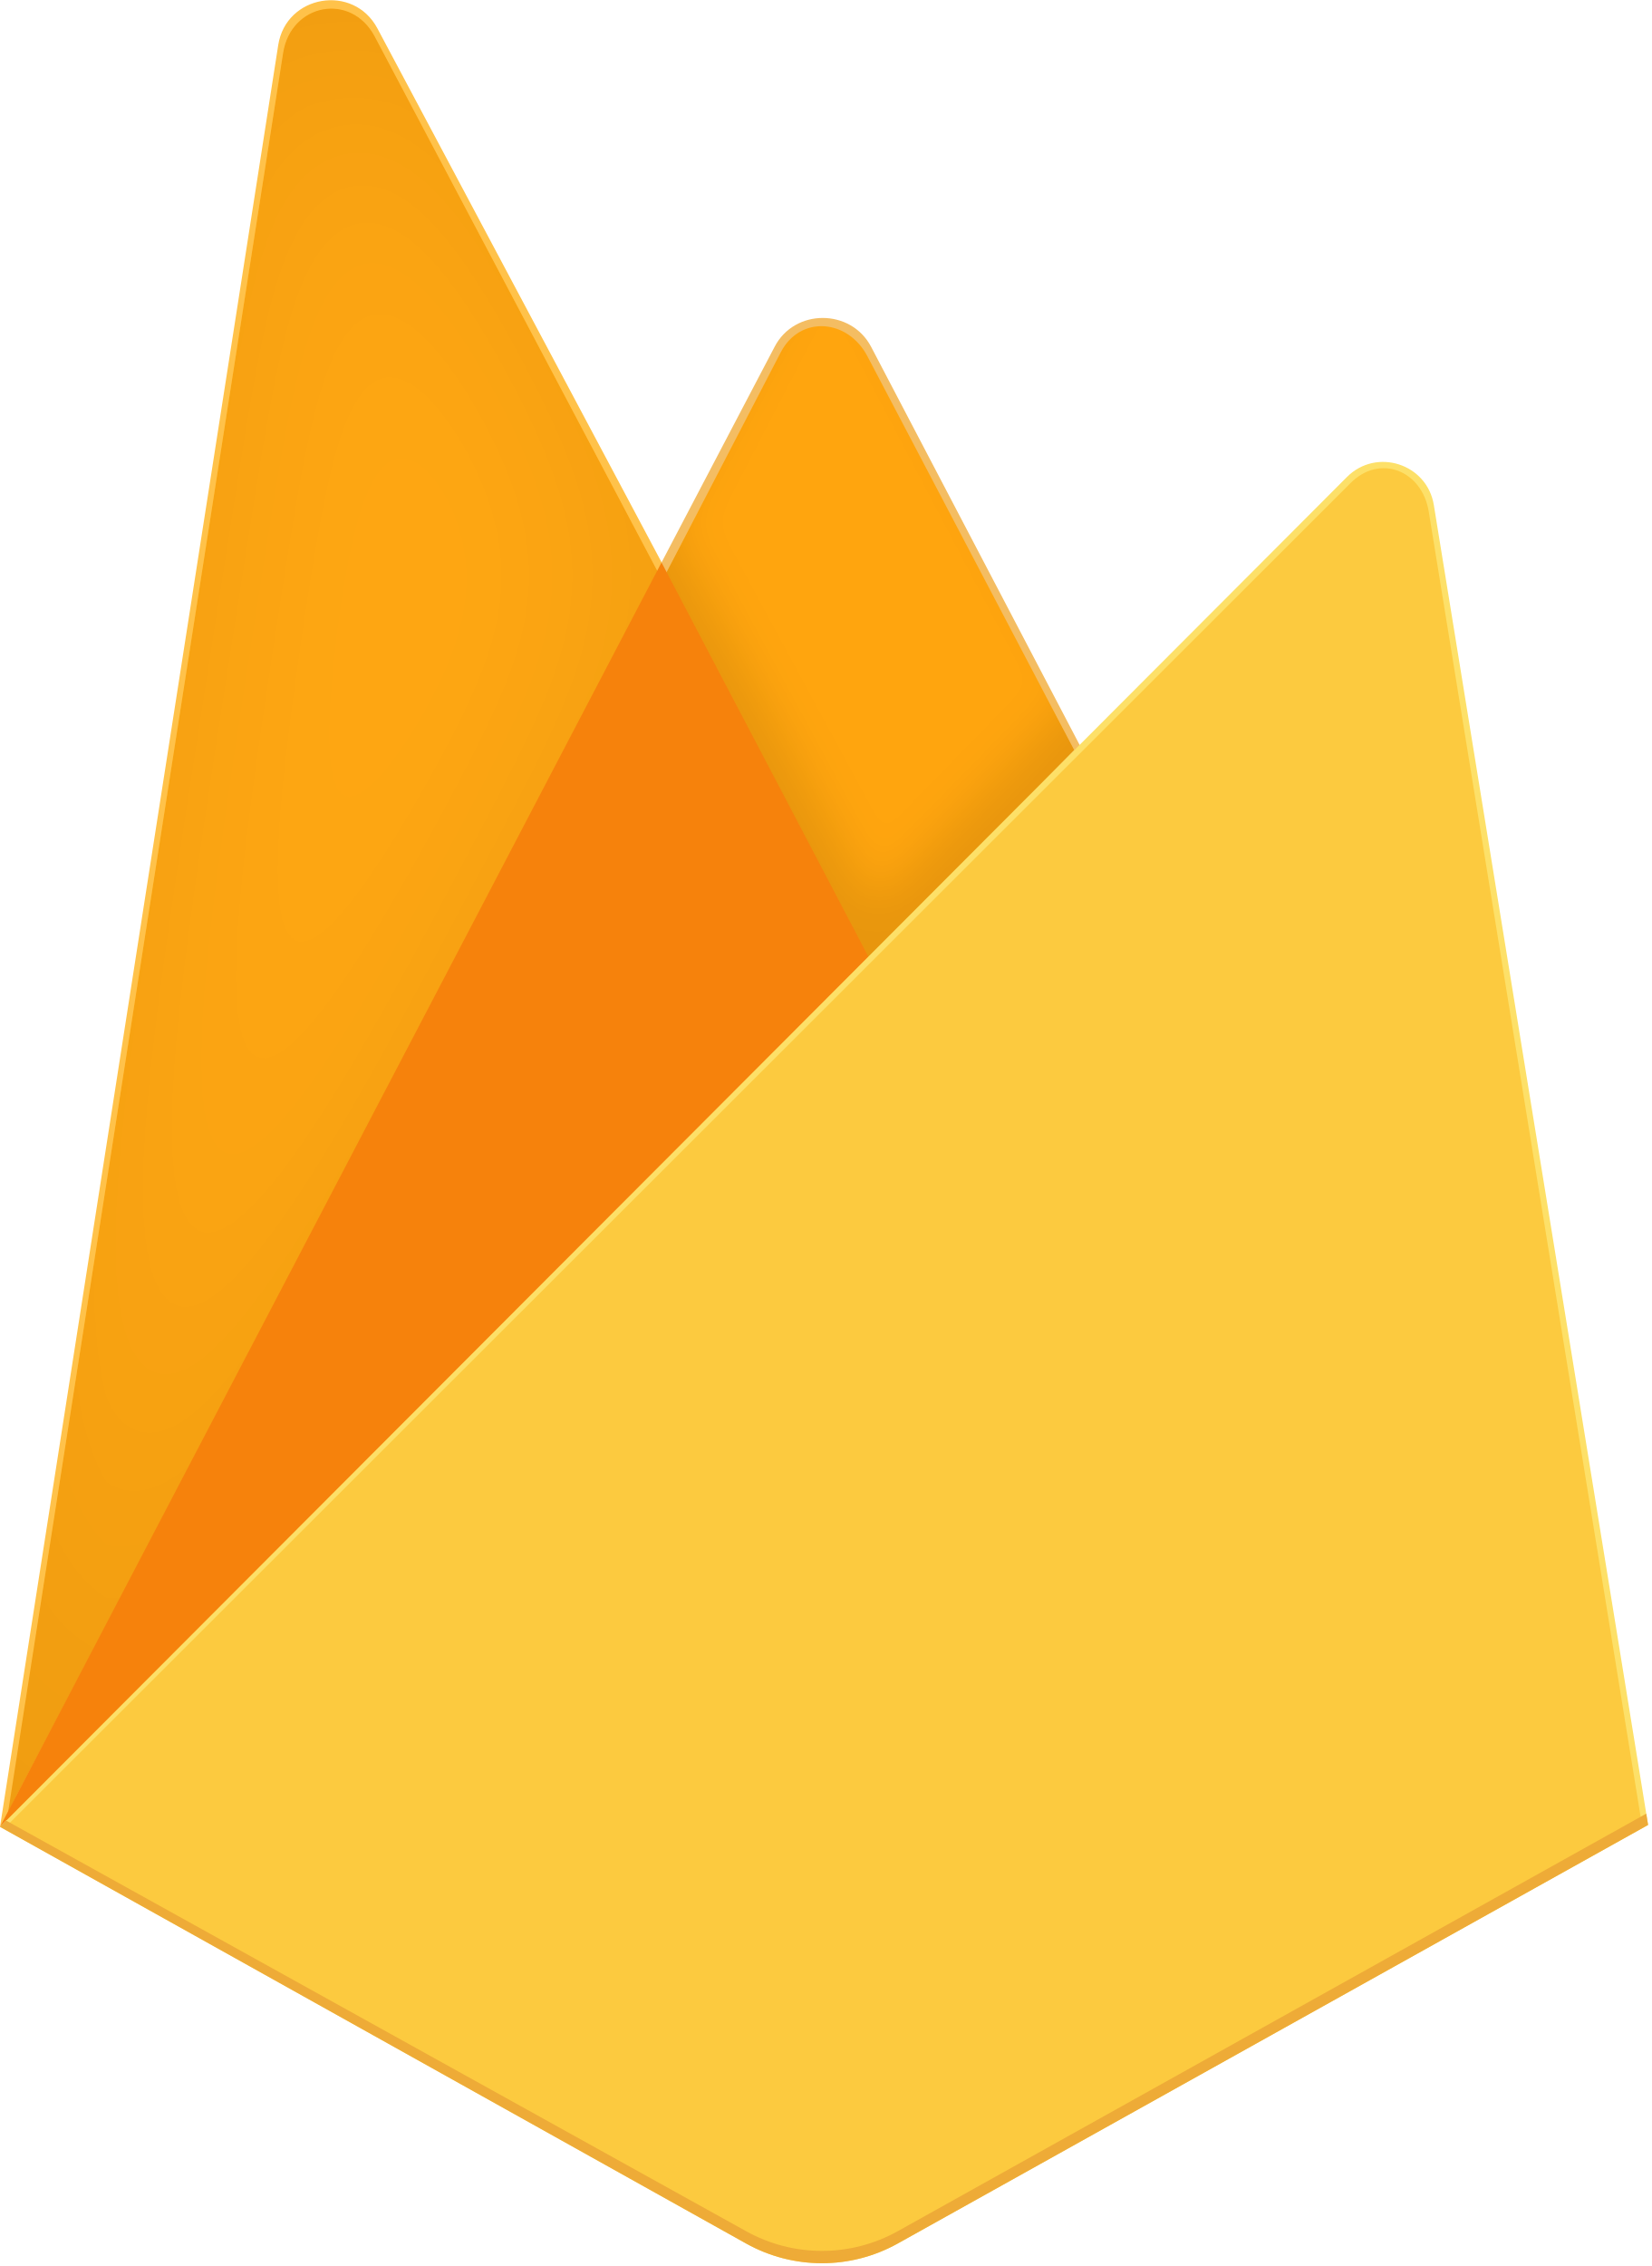
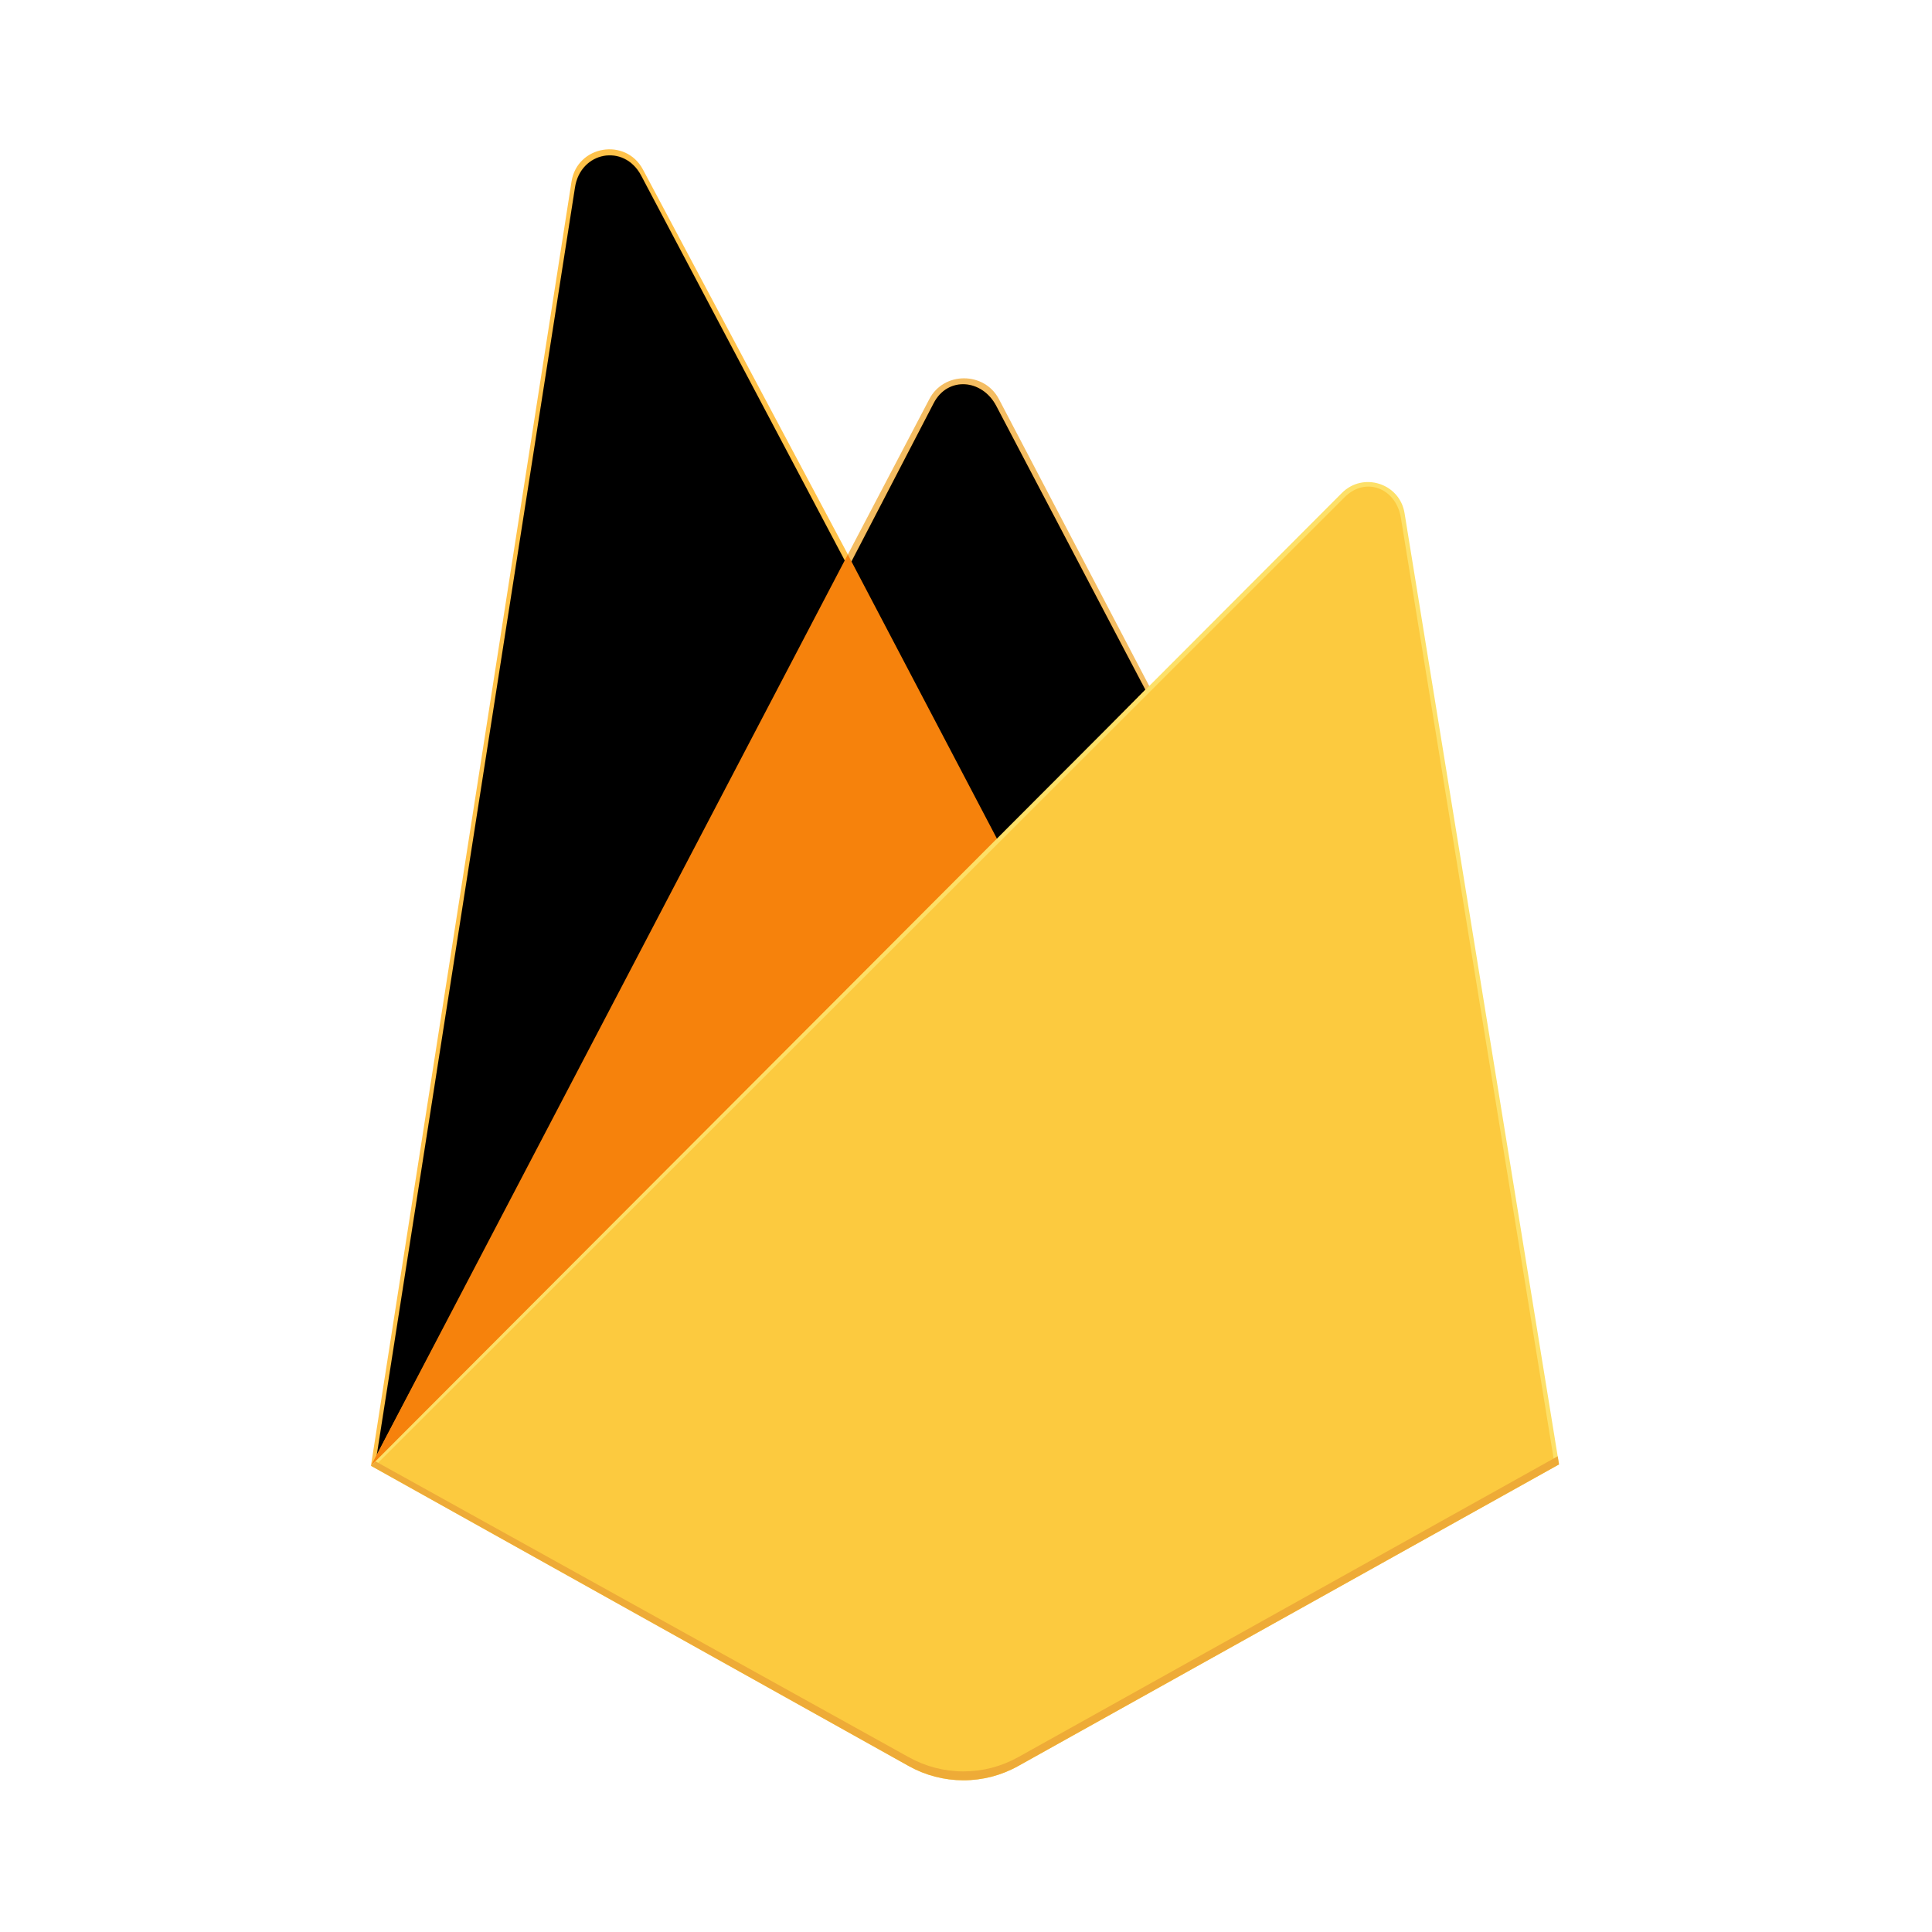
- <svg xmlns="http://www.w3.org/2000/svg" xmlns:xlink="http://www.w3.org/1999/xlink" width="1823" height="2500" viewBox="0 0 256 351" preserveAspectRatio="xMidYMid">
+ <svg xmlns="http://www.w3.org/2000/svg" width="2500" height="2500" viewBox="0 0 2500 2500" fill="none">
+   <path d="M480 1896.72L492.779 1878.83L1097.16 732.029L1098.44 719.888L832.022 219.442C809.69 177.522 746.846 188.123 739.526 235.051L480 1896.72Z" fill="#FFC24A" />
+   <path d="M487.543 1883.08L497.204 1864.24L1095.26 729.448L829.501 226.967C807.415 185.487 751.325 196.063 744.077 242.498L487.543 1883.08Z" fill="#FFA712" />
+   <g filter="url(#filter0_i_29_31)">
+     <path d="M487.543 1883.08L497.204 1864.24L1095.26 729.448L829.501 226.967C807.415 185.487 751.325 196.063 744.077 242.498L487.543 1883.08Z" fill="black" />
+   </g>
+   <path d="M1292.67 1098.43L1491.04 895.267L1292.61 516.458C1273.77 480.599 1221.18 480.491 1202.54 516.458L1096.52 718.636V735.852L1292.66 1098.43H1292.67Z" fill="#F4BD62" />
+   <path d="M1289.13 1089.96L1481.99 892.45L1289.13 525.217C1270.82 490.357 1226.33 486.704 1208.21 521.665L1101.63 726.985L1098.44 737.483L1289.13 1089.96V1089.96Z" fill="#FFA50E" />
+   <g filter="url(#filter1_i_29_31)">
+     <path d="M1289.13 1089.96L1481.99 892.45L1289.13 525.217C1270.82 490.357 1226.33 486.704 1208.21 521.665L1101.63 726.985L1098.44 737.483L1289.13 1089.96V1089.96Z" fill="black" />
+   </g>
+   <path d="M480 1896.72L485.791 1890.9L506.835 1882.35L1280.21 1111.85L1290.01 1085.18L1097.08 717.541L480 1896.72Z" fill="#F6820C" />
+   <path d="M1317.44 2285.3L2017.36 1894.96L1817.49 663.991C1811.24 625.478 1763.99 610.255 1736.42 637.867L480 1896.73L1175.91 2285.27C1197.54 2297.35 1221.9 2303.69 1246.67 2303.7C1271.44 2303.7 1295.81 2297.37 1317.44 2285.3Z" fill="#FDE068" />
+   <path d="M2011.09 1891.68L1812.74 670.065C1806.54 631.841 1767.24 616.027 1739.88 643.434L487.766 1894.33L1176.03 2279.03C1197.5 2291.01 1221.67 2297.31 1246.26 2297.31C1270.84 2297.32 1295.02 2291.04 1316.49 2279.06L2011.1 1891.67L2011.09 1891.68Z" fill="#FCCA3F" />
+   <path d="M1317.44 2273.8C1295.8 2285.87 1271.44 2292.2 1246.67 2292.19C1221.9 2292.19 1197.54 2285.85 1175.91 2273.77L485.604 1890.81L480.006 1896.73L1175.91 2285.27C1197.54 2297.35 1221.9 2303.69 1246.67 2303.7C1271.44 2303.7 1295.81 2297.37 1317.44 2285.3L2017.36 1894.96L2015.65 1884.41L1317.44 2273.81L1317.44 2273.8Z" fill="#EEAB37" />
  <defs>
-     <path d="M1.253 280.732l1.605-3.131 99.353-188.518-44.15-83.475C54.392-1.283 45.074.474 43.87 8.188L1.253 280.732z" id="a" />
-     <filter x="-50%" y="-50%" width="200%" height="200%" filterUnits="objectBoundingBox" id="b">
-       <feGaussianBlur stdDeviation="17.5" in="SourceAlpha" result="shadowBlurInner1" />
-       <feOffset in="shadowBlurInner1" result="shadowOffsetInner1" />
-       <feComposite in="shadowOffsetInner1" in2="SourceAlpha" operator="arithmetic" k2="-1" k3="1" result="shadowInnerInner1" />
-       <feColorMatrix values="0 0 0 0 0 0 0 0 0 0 0 0 0 0 0 0 0 0 0.06 0" in="shadowInnerInner1" />
+     <filter id="filter0_i_29_31" x="487.543" y="201.044" width="607.72" height="1682.04" filterUnits="userSpaceOnUse" color-interpolation-filters="sRGB">
+       <feFlood flood-opacity="0" result="BackgroundImageFix" />
+       <feBlend mode="normal" in="SourceGraphic" in2="BackgroundImageFix" result="shape" />
+       <feColorMatrix in="SourceAlpha" type="matrix" values="0 0 0 0 0 0 0 0 0 0 0 0 0 0 0 0 0 0 127 0" result="hardAlpha" />
+       <feOffset />
+       <feGaussianBlur stdDeviation="105.342" />
+       <feComposite in2="hardAlpha" operator="arithmetic" k2="-1" k3="1" />
+       <feColorMatrix type="matrix" values="0 0 0 0 0 0 0 0 0 0 0 0 0 0 0 0 0 0 0.06 0" />
+       <feBlend mode="normal" in2="shape" result="effect1_innerShadow_29_31" />
    </filter>
-     <path d="M134.417 148.974l32.039-32.812-32.039-61.007c-3.042-5.791-10.433-6.398-13.443-.59l-17.705 34.109-.53 1.744 31.678 58.556z" id="c" />
-     <filter x="-50%" y="-50%" width="200%" height="200%" filterUnits="objectBoundingBox" id="d">
-       <feGaussianBlur stdDeviation="3.5" in="SourceAlpha" result="shadowBlurInner1" />
-       <feOffset dx="1" dy="-9" in="shadowBlurInner1" result="shadowOffsetInner1" />
-       <feComposite in="shadowOffsetInner1" in2="SourceAlpha" operator="arithmetic" k2="-1" k3="1" result="shadowInnerInner1" />
-       <feColorMatrix values="0 0 0 0 0 0 0 0 0 0 0 0 0 0 0 0 0 0 0.09 0" in="shadowInnerInner1" />
+     <filter id="filter1_i_29_31" x="1098.44" y="455.052" width="389.566" height="634.911" filterUnits="userSpaceOnUse" color-interpolation-filters="sRGB">
+       <feFlood flood-opacity="0" result="BackgroundImageFix" />
+       <feBlend mode="normal" in="SourceGraphic" in2="BackgroundImageFix" result="shape" />
+       <feColorMatrix in="SourceAlpha" type="matrix" values="0 0 0 0 0 0 0 0 0 0 0 0 0 0 0 0 0 0 127 0" result="hardAlpha" />
+       <feOffset dx="6.02" dy="-54.176" />
+       <feGaussianBlur stdDeviation="21.068" />
+       <feComposite in2="hardAlpha" operator="arithmetic" k2="-1" k3="1" />
+       <feColorMatrix type="matrix" values="0 0 0 0 0 0 0 0 0 0 0 0 0 0 0 0 0 0 0.09 0" />
+       <feBlend mode="normal" in2="shape" result="effect1_innerShadow_29_31" />
    </filter>
  </defs>
-   <path d="M0 282.998l2.123-2.972L102.527 89.512l.212-2.017L58.48 4.358C54.77-2.606 44.33-.845 43.114 6.951L0 282.998z" fill="#FFC24A" />
-   <use fill="#FFA712" fill-rule="evenodd" xlink:href="#a" />
-   <use filter="url(#b)" xlink:href="#a" />
-   <path d="M135.005 150.38l32.955-33.75-32.965-62.93c-3.129-5.957-11.866-5.975-14.962 0L102.42 87.287v2.86l32.584 60.233z" fill="#F4BD62" />
-   <use fill="#FFA50E" fill-rule="evenodd" xlink:href="#c" />
-   <use filter="url(#d)" xlink:href="#c" />
-   <path fill="#F6820C" d="M0 282.998l.962-.968 3.496-1.42 128.477-128 1.628-4.431-32.05-61.074z" />
-   <path d="M139.121 347.551l116.275-64.847-33.204-204.495c-1.039-6.398-8.888-8.927-13.468-4.34L0 282.998l115.608 64.548a24.126 24.126 0 0 0 23.513.005" fill="#FDE068" />
-   <path d="M254.354 282.16L221.402 79.218c-1.03-6.35-7.558-8.977-12.103-4.424L1.29 282.6l114.339 63.908a23.943 23.943 0 0 0 23.334.006l115.392-64.355z" fill="#FCCA3F" />
-   <path d="M139.12 345.64a24.126 24.126 0 0 1-23.512-.005L.931 282.015l-.93.983 115.607 64.548a24.126 24.126 0 0 0 23.513.005l116.275-64.847-.285-1.752-115.99 64.689z" fill="#EEAB37" />
</svg>
